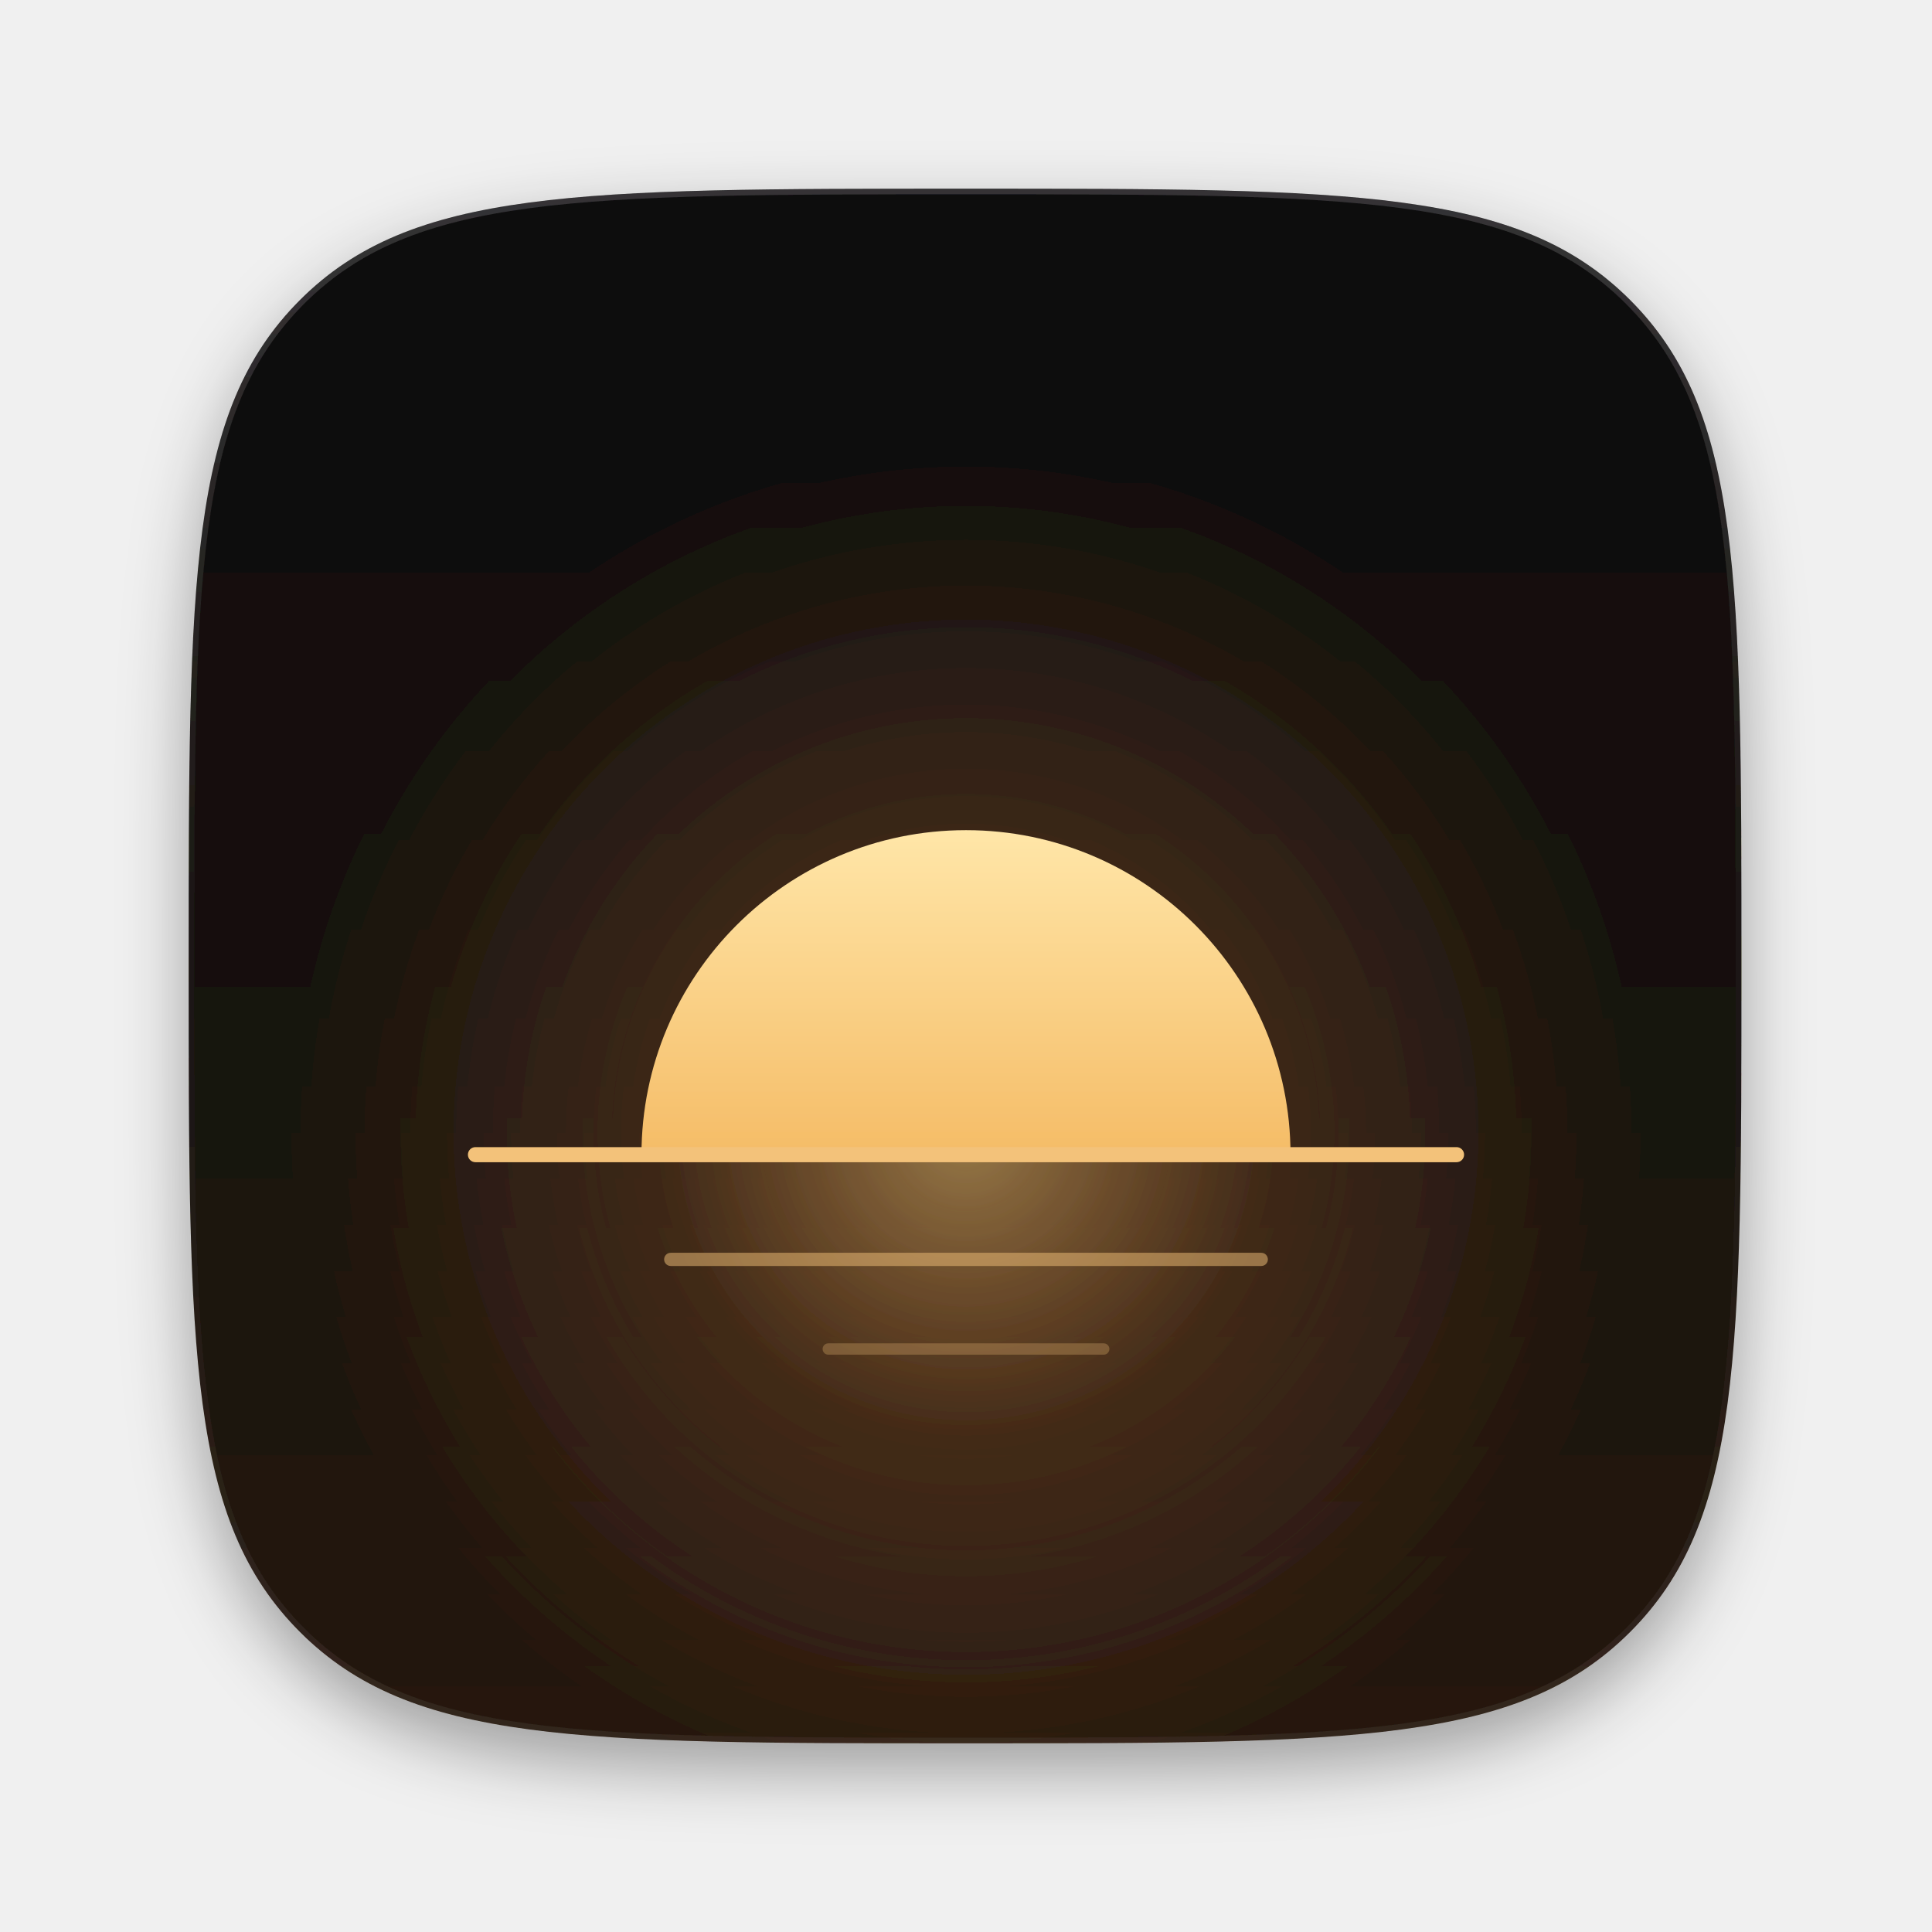
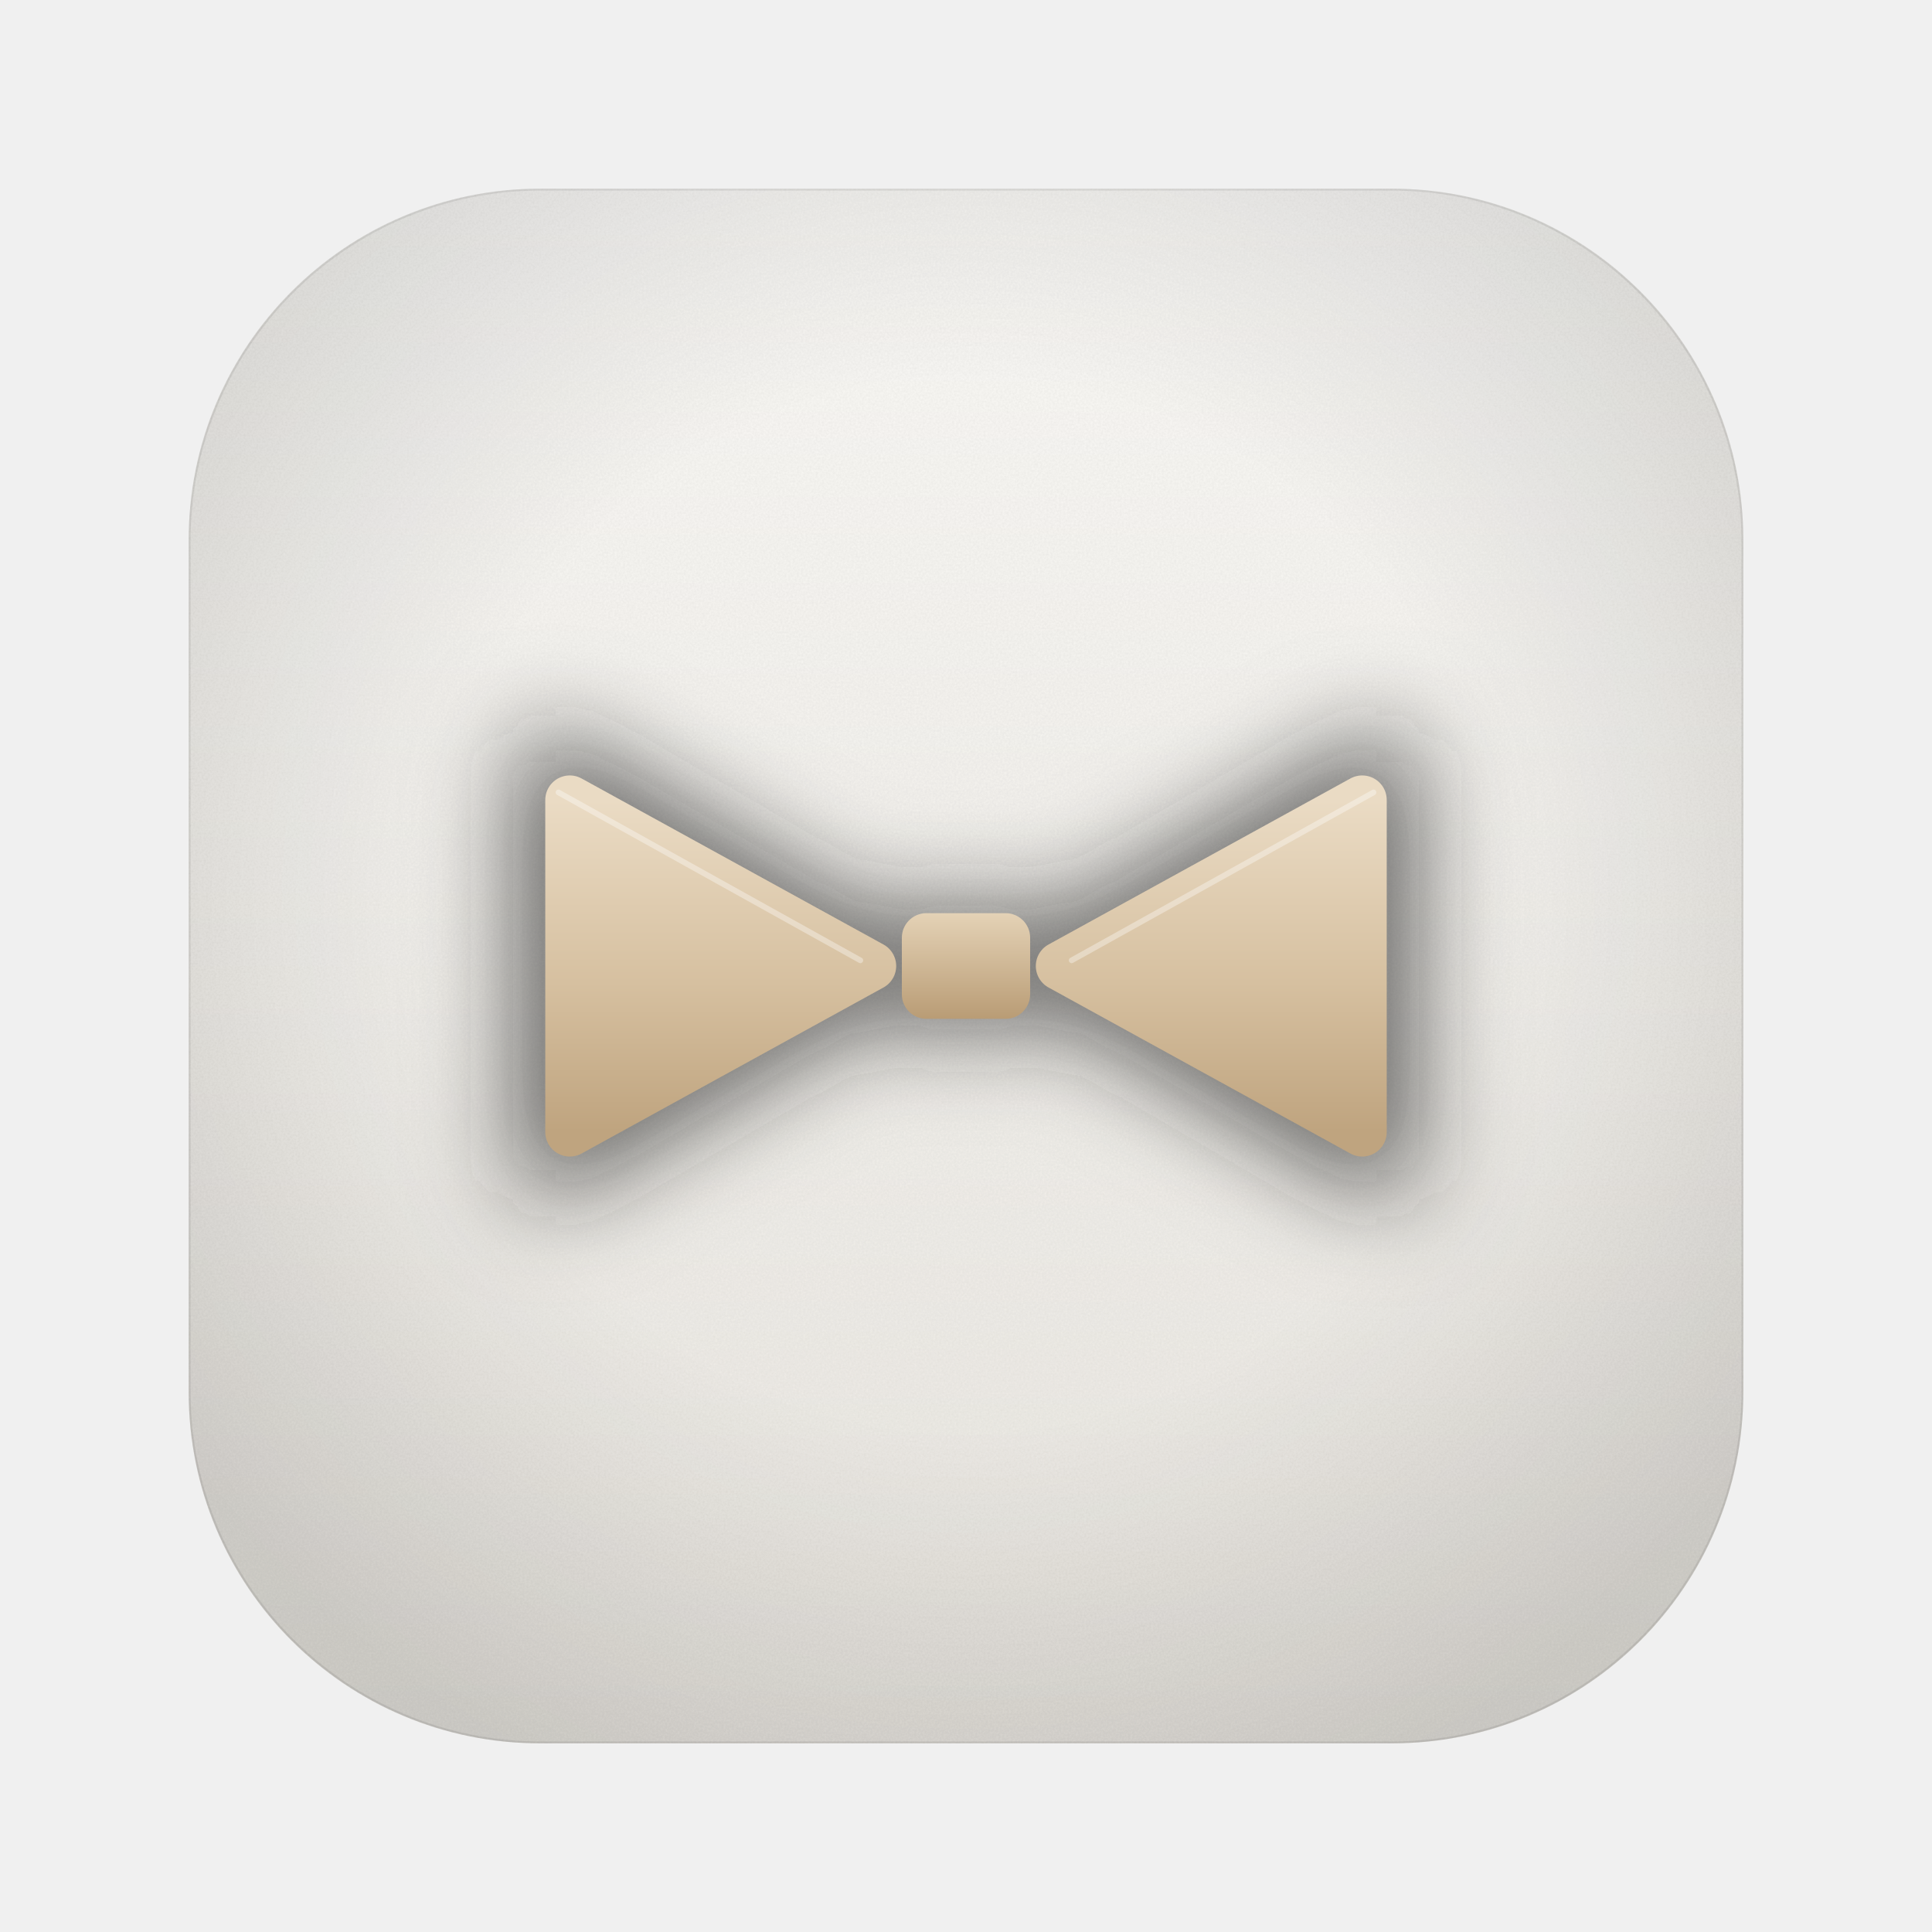
<svg xmlns="http://www.w3.org/2000/svg" width="1024" height="1024" viewBox="0 0 1024 1024">
  <defs>
    <linearGradient id="bg" x1="0" y1="0" x2="0" y2="1">
-       <stop offset="0" stop-color="#0b0b0e" />
-       <stop offset="0.55" stop-color="#17120d" />
-       <stop offset="1" stop-color="#2a1a0e" />
+       <stop offset="0" stop-color="#fbfaf7" />
+       <stop offset="1" stop-color="#ebe8e2" />
    </linearGradient>
-     <radialGradient id="glow" cx="512" cy="600" r="360" gradientUnits="userSpaceOnUse">
-       <stop offset="0" stop-color="#ffcf7a" stop-opacity="0.55" />
-       <stop offset="0.45" stop-color="#ff9a4d" stop-opacity="0.16" />
-       <stop offset="1" stop-color="#ff9a4d" stop-opacity="0" />
+     <radialGradient id="vig" cx="50%" cy="46%" r="62%">
+       <stop offset="0.55" stop-color="#000" stop-opacity="0" />
+       <stop offset="1" stop-color="#000" stop-opacity="0.12" />
    </radialGradient>
-     <linearGradient id="sun" x1="0" y1="0" x2="0" y2="1">
-       <stop offset="0" stop-color="#ffe6a8" />
-       <stop offset="0.6" stop-color="#f3b45a" />
-       <stop offset="1" stop-color="#d98a3a" />
+     <linearGradient id="silk" x1="0" y1="0" x2="0" y2="1">
+       <stop offset="0" stop-color="#eadbc4" />
+       <stop offset="0.55" stop-color="#d6c0a0" />
+       <stop offset="1" stop-color="#bfa47f" />
    </linearGradient>
-     <linearGradient id="rim" x1="0" y1="0" x2="0" y2="1">
-       <stop offset="0" stop-color="#ffffff" stop-opacity="0.16" />
-       <stop offset="0.5" stop-color="#ffffff" stop-opacity="0.02" />
-       <stop offset="1" stop-color="#ffffff" stop-opacity="0.06" />
+     <linearGradient id="knot" x1="0" y1="0" x2="0" y2="1">
+       <stop offset="0" stop-color="#e4d2b6" />
+       <stop offset="1" stop-color="#b99c75" />
    </linearGradient>
-     <clipPath id="squircle">
-       <path d="M512 100c206 0 293 0 352 59s59 146 59 353 0 294-59 353-146 59-352 59-294 0-353-59-59-146-59-353 0-294 59-353 147-59 353-59z" />
+     <filter id="halo" x="-40%" y="-80%" width="180%" height="260%">
+       <feGaussianBlur stdDeviation="26" />
+     </filter>
+     <filter id="grain" x="0" y="0" width="100%" height="100%">
+       <feTurbulence type="fractalNoise" baseFrequency="0.9" numOctaves="2" stitchTiles="stitch" />
+       <feColorMatrix values="0 0 0 0 0  0 0 0 0 0  0 0 0 0 0  0 0 0 0.05 0" />
+     </filter>
+     <clipPath id="sq">
+       <rect x="100" y="100" width="824" height="824" rx="186" />
    </clipPath>
-     <clipPath id="above">
-       <rect x="0" y="0" width="1024" height="612" />
-     </clipPath>
-     <filter id="shadow" x="-20%" y="-20%" width="140%" height="140%">
-       <feDropShadow dx="0" dy="14" stdDeviation="18" flood-color="#000" flood-opacity="0.35" />
-     </filter>
  </defs>
-   <g filter="url(#shadow)">
-     <g clip-path="url(#squircle)">
-       <rect width="1024" height="1024" fill="url(#bg)" />
-       <rect width="1024" height="1024" fill="url(#glow)" />
-       <circle cx="512" cy="612" r="172" fill="url(#sun)" clip-path="url(#above)" />
-       <rect x="248" y="608" width="528" height="8" rx="4" fill="#f3c27a" />
-       <rect x="352" y="664" width="320" height="7" rx="3.5" fill="#f3c27a" opacity="0.5" />
-       <rect x="436" y="712" width="152" height="6" rx="3" fill="#f3c27a" opacity="0.28" />
-       <path d="M512 100c206 0 293 0 352 59s59 146 59 353 0 294-59 353-146 59-352 59-294 0-353-59-59-146-59-353 0-294 59-353 147-59 353-59z" fill="none" stroke="url(#rim)" stroke-width="6" />
+   <g clip-path="url(#sq)">
+     <rect x="100" y="100" width="824" height="824" fill="url(#bg)" />
+     <rect x="100" y="100" width="824" height="824" fill="url(#vig)" />
+     <rect x="100" y="100" width="824" height="824" filter="url(#grain)" />
+     <g filter="url(#halo)" opacity="0.62">
+       <path d="M292 408 L470 512 L292 616 Z M732 408 L554 512 L732 616 Z" fill="#1b1b1d" stroke="#1b1b1d" stroke-width="40" stroke-linejoin="round" />
+       <rect x="470" y="480" width="84" height="66" rx="14" fill="#1b1b1d" />
    </g>
+     <g>
+       <path d="M302 424 L462 512 L302 600 Z" fill="url(#silk)" stroke="url(#silk)" stroke-width="26" stroke-linejoin="round" />
+       <path d="M722 424 L562 512 L722 600 Z" fill="url(#silk)" stroke="url(#silk)" stroke-width="26" stroke-linejoin="round" />
+       <rect x="478" y="484" width="68" height="56" rx="13" fill="url(#knot)" />
+       <path d="M296 420 L456 509" stroke="#fff" stroke-opacity="0.35" stroke-width="3" stroke-linecap="round" />
+       <path d="M728 420 L568 509" stroke="#fff" stroke-opacity="0.35" stroke-width="3" stroke-linecap="round" />
+     </g>
+     <rect x="100.5" y="100.5" width="823" height="823" rx="186" fill="none" stroke="#000" stroke-opacity="0.08" />
  </g>
</svg>
